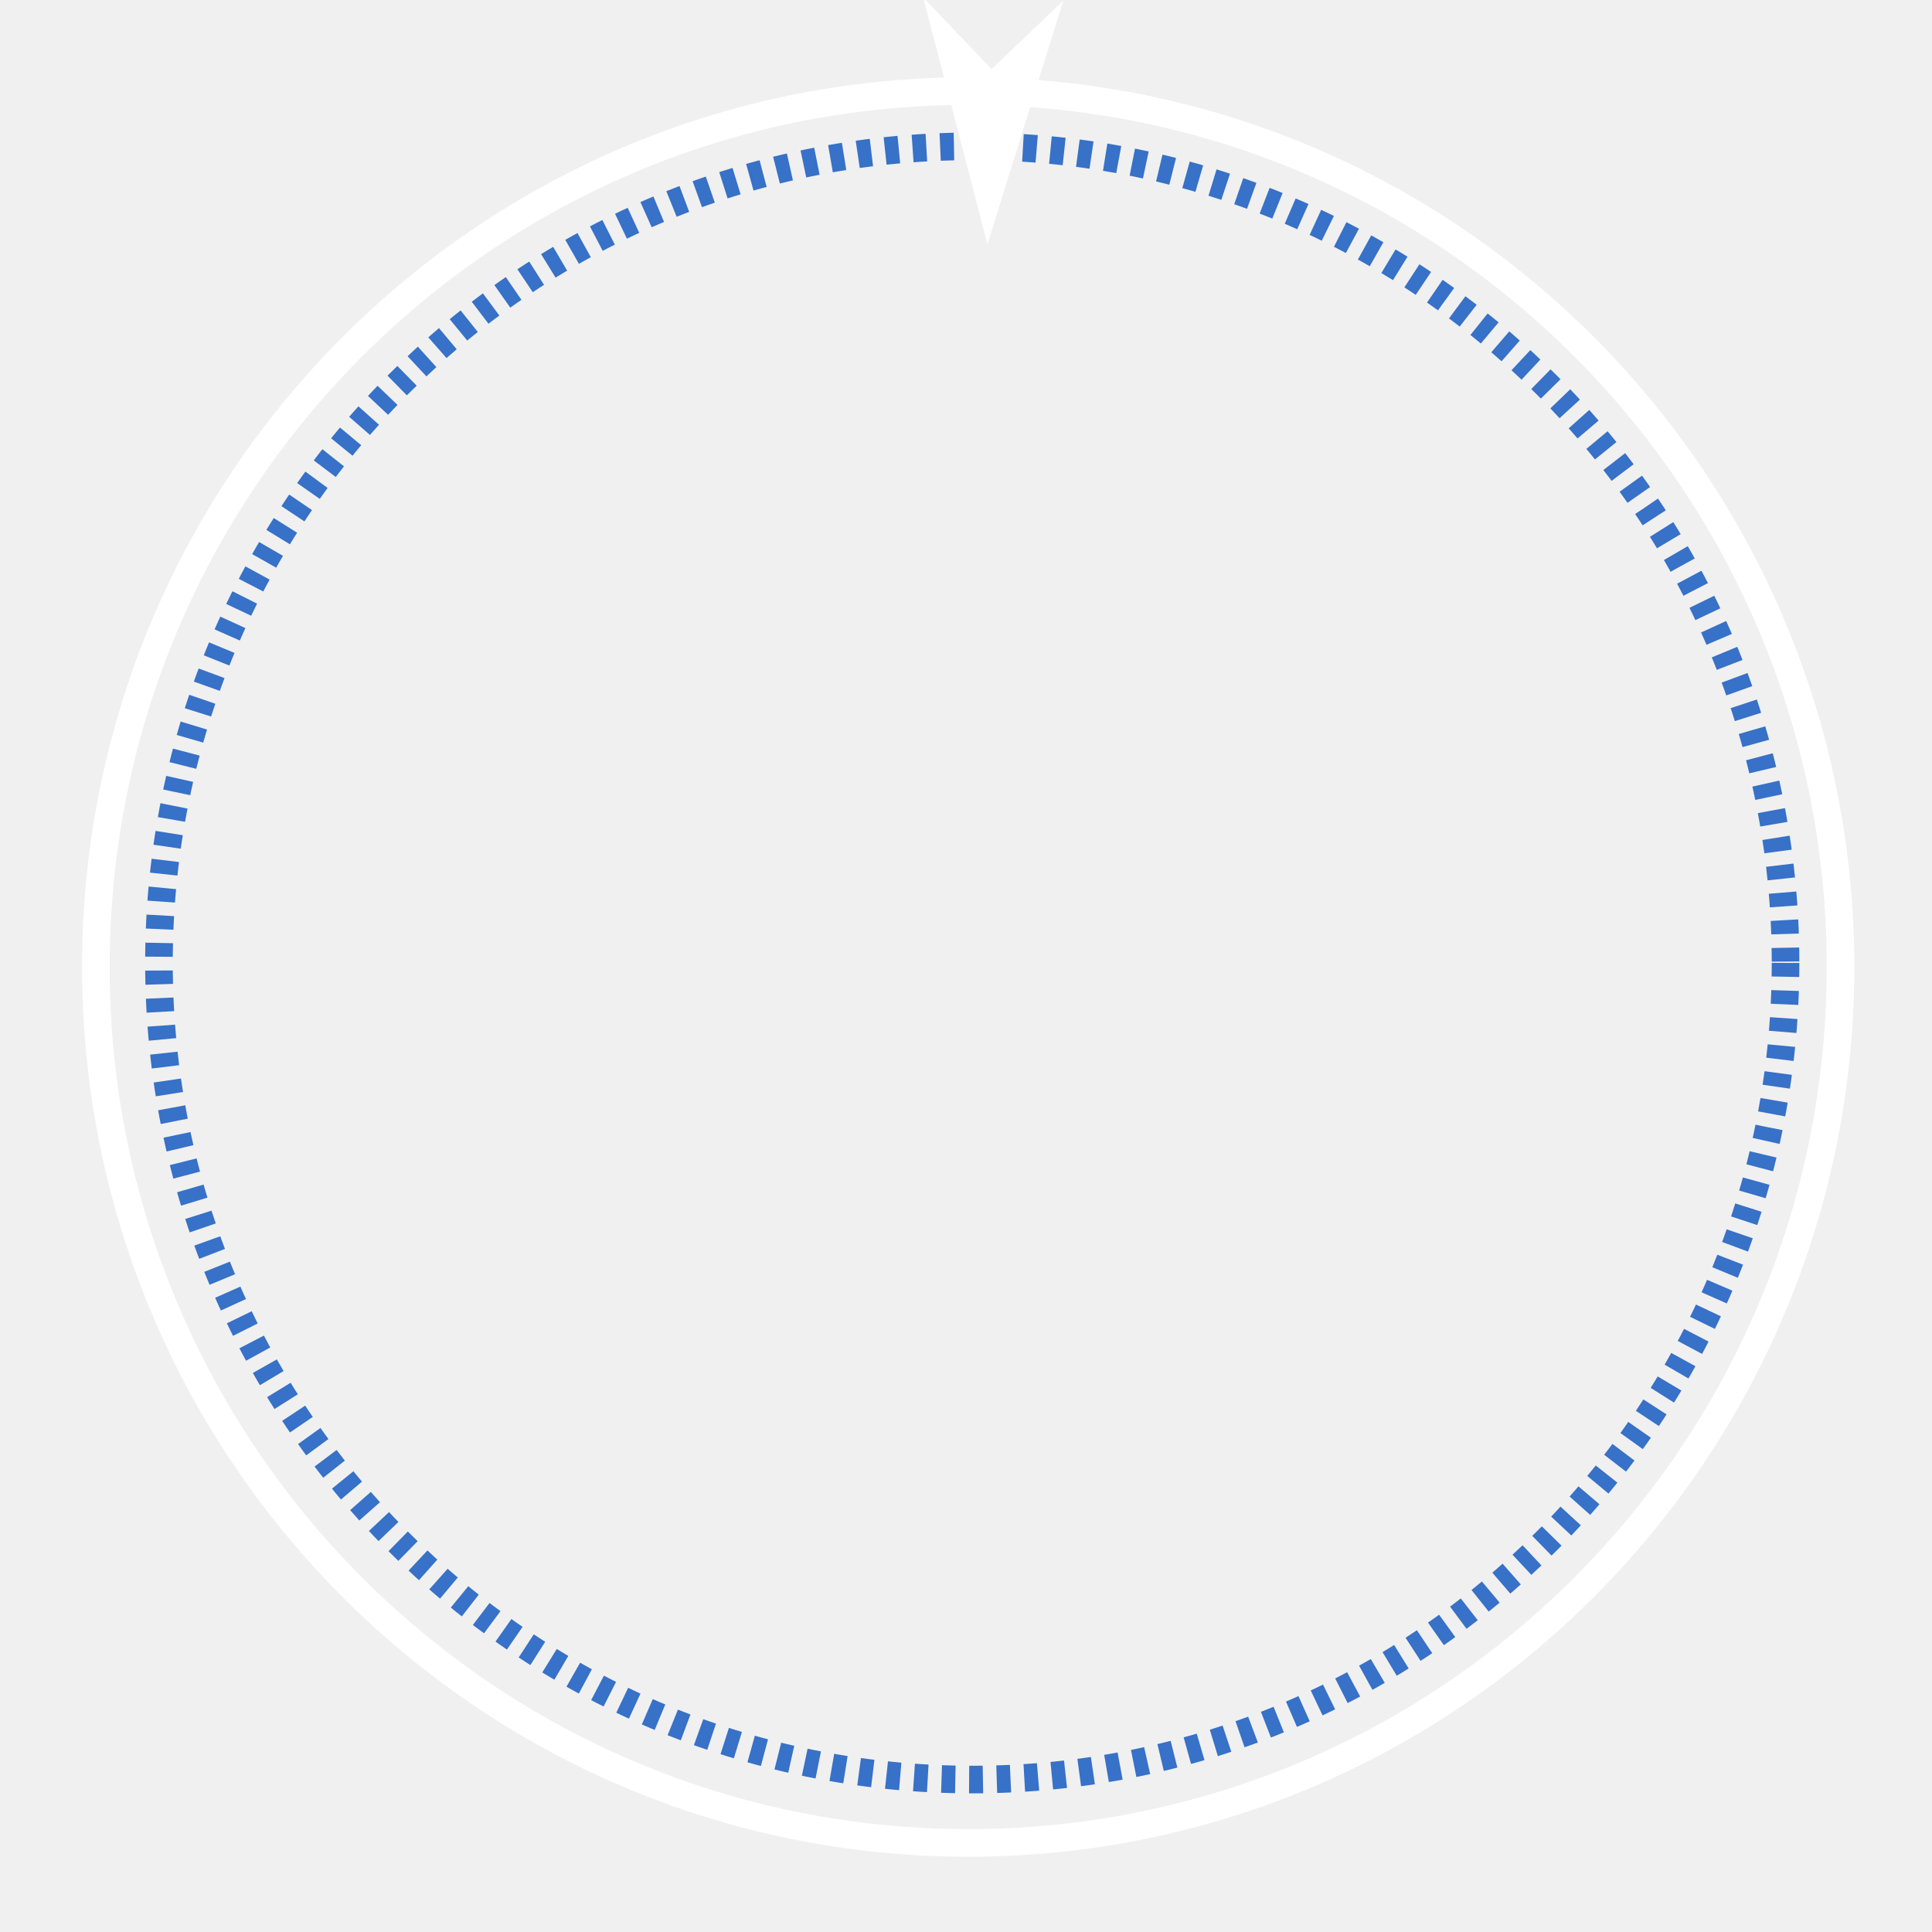
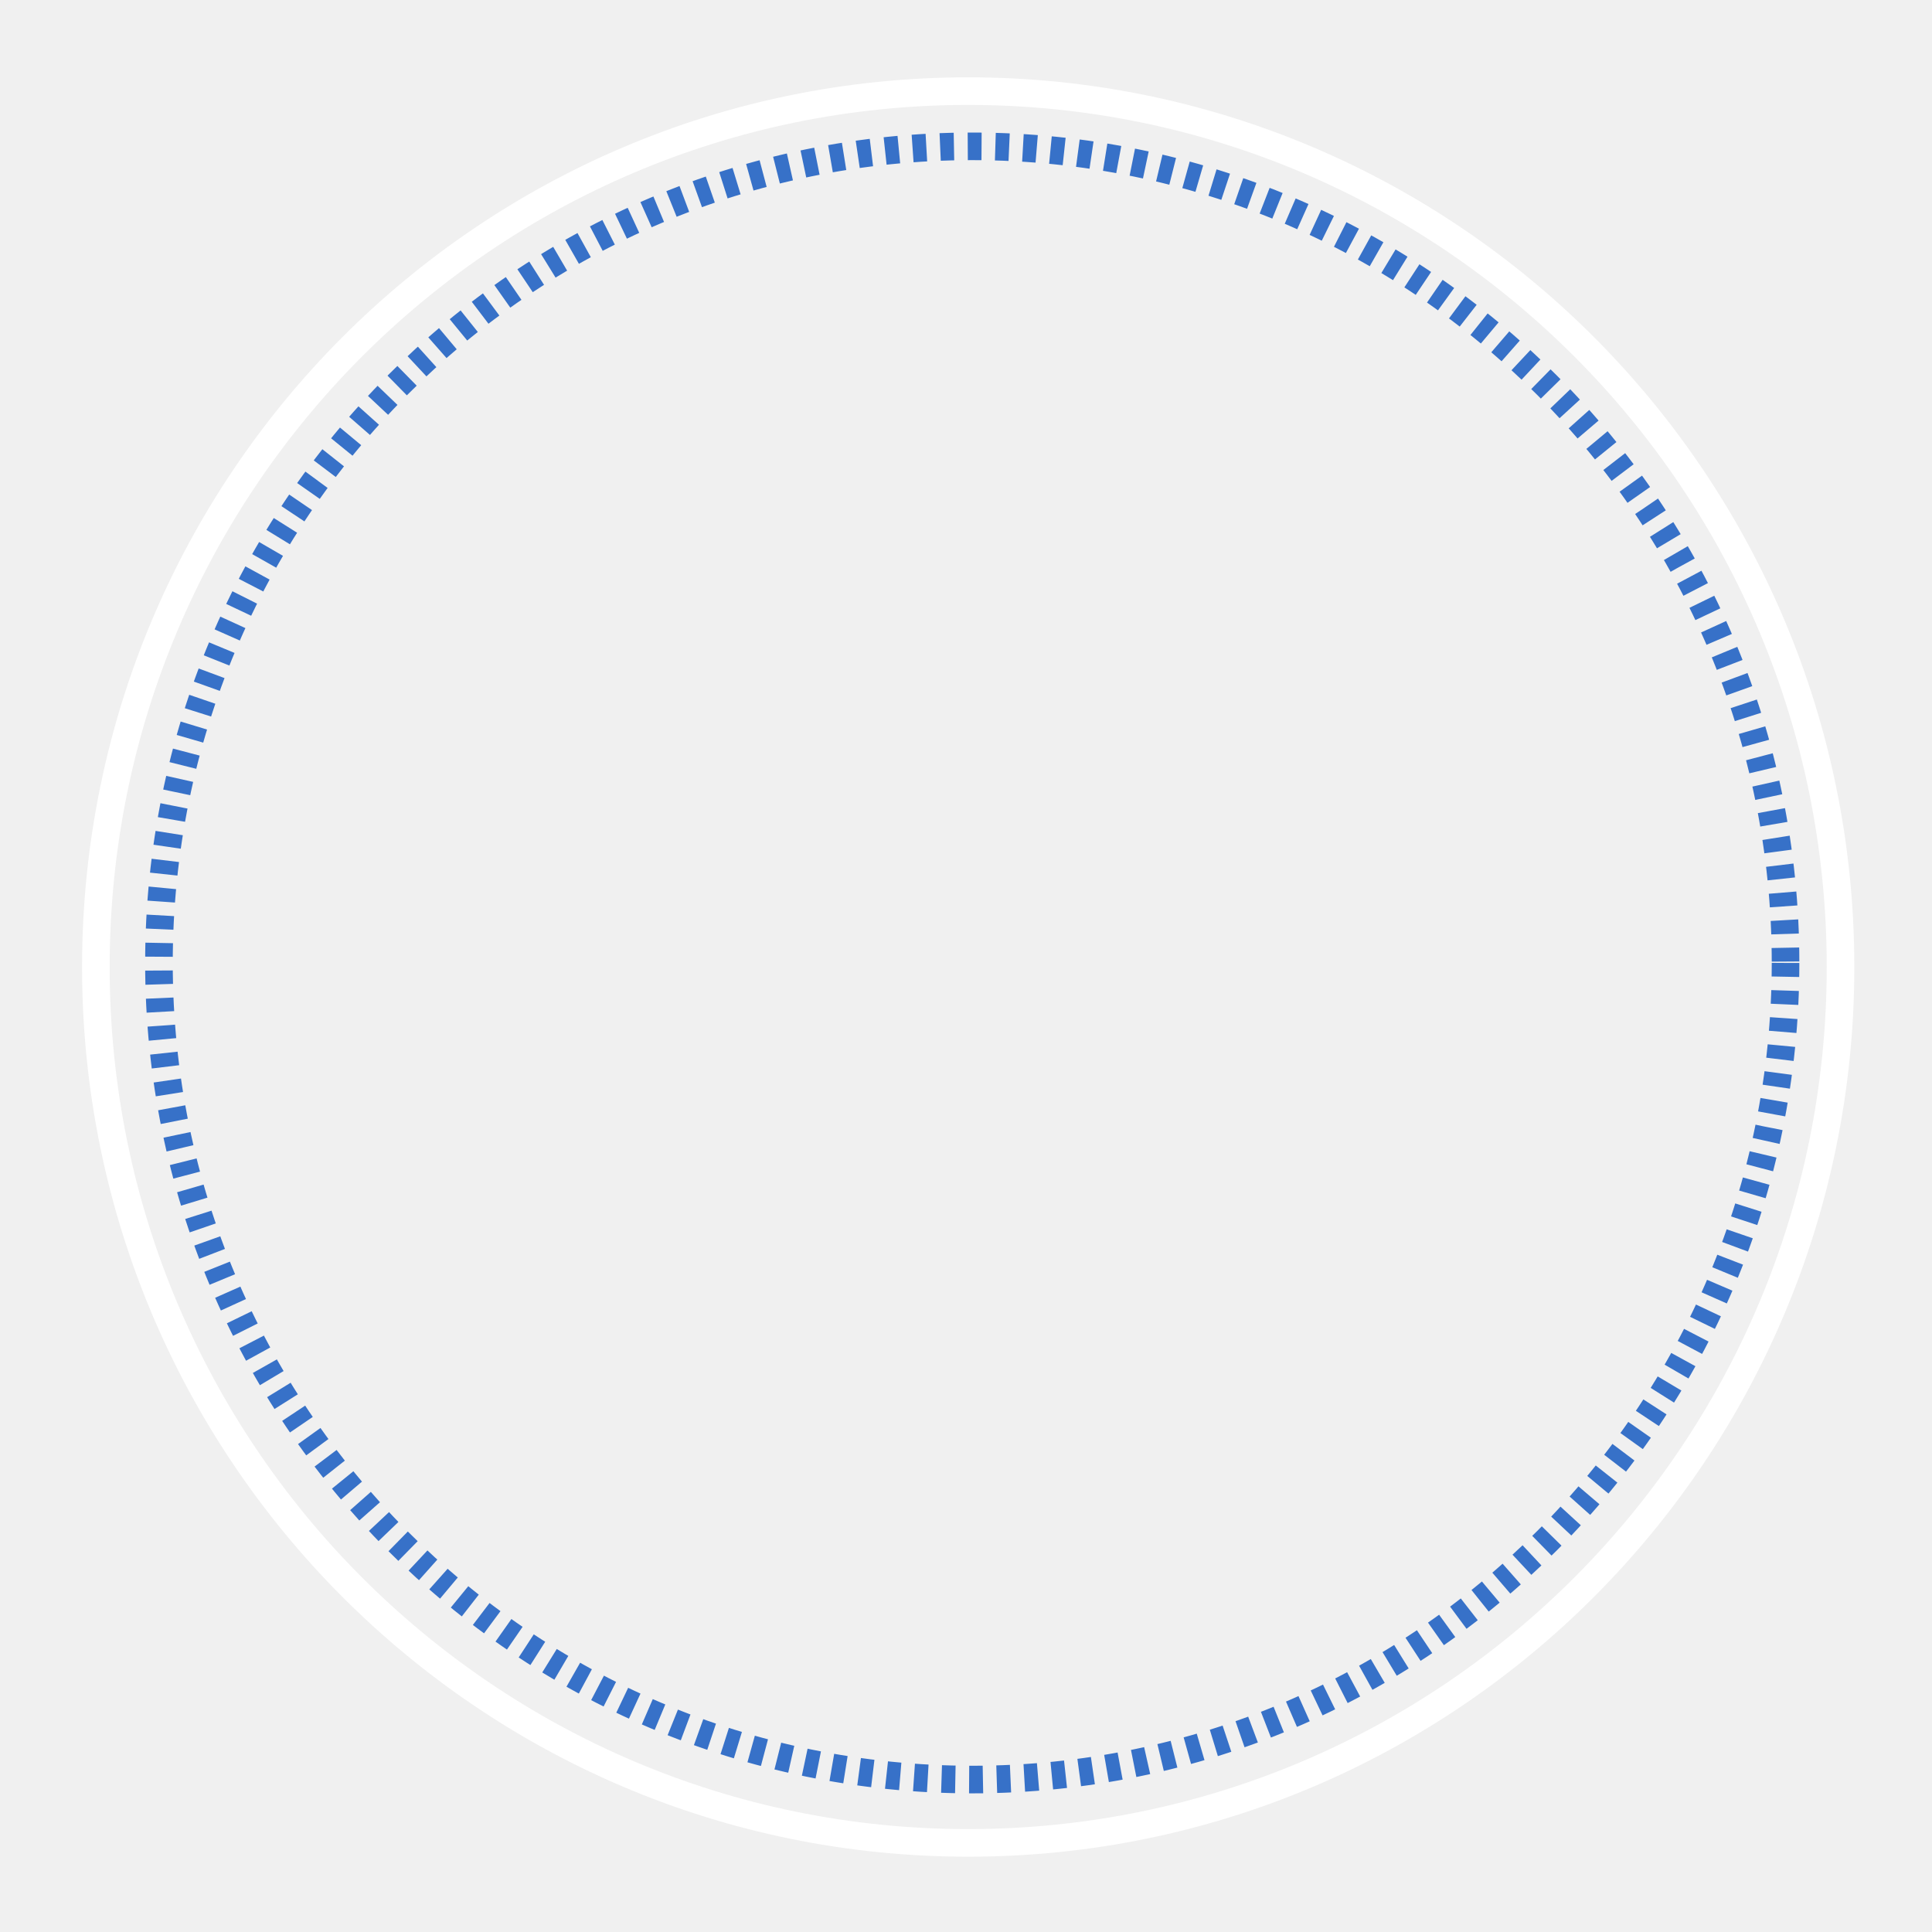
<svg xmlns="http://www.w3.org/2000/svg" width="700" height="700" viewBox="0 0 700 700" id="svg2" version="1.1">
  <defs id="defs4">
    <marker style="overflow:visible" id="marker4774" refX="0" refY="0" orient="auto">
      <path transform="matrix(0.8,0,0,0.8,10,0)" style="fill:#ffffff;fill-opacity:1;fill-rule:evenodd;stroke:#ffffff;stroke-width:1pt;stroke-opacity:1" d="M 0,0 5,-5 -12.5,0 5,5 0,0 Z" id="path4776" />
    </marker>
    <marker style="overflow:visible" id="marker4756" refX="0" refY="0" orient="auto">
      <path transform="matrix(0.8,0,0,0.8,10,0)" style="fill:#ffffff;fill-opacity:1;fill-rule:evenodd;stroke:#0000ff;stroke-width:1pt;stroke-opacity:1" d="M 0,0 5,-5 -12.5,0 5,5 0,0 Z" id="path4758" />
    </marker>
  </defs>
  <g id="layer1" transform="translate(0,-352.3623)">
    <ellipse ry="295.873" rx="294.673" cy="701.255" cx="352.264" id="ellipse4454" style="opacity:1;fill:none;fill-opacity:1;stroke:#3771c8;stroke-width:10;stroke-linecap:butt;stroke-linejoin:miter;stroke-miterlimit:4;stroke-dasharray:5, 5;stroke-dashoffset:0;stroke-opacity:1" />
    <ellipse style="opacity:1;fill:none;fill-opacity:1;stroke:#ffffff;stroke-width:10;stroke-linecap:butt;stroke-linejoin:miter;stroke-miterlimit:4;stroke-dasharray:none;stroke-dashoffset:0;stroke-opacity:1" id="path4136" cx="350.796" cy="702.729" rx="316.061" ry="317.347" />
-     <path style="fill:none;fill-rule:evenodd;stroke:#ffffff;stroke-width:5;stroke-linecap:butt;stroke-linejoin:miter;stroke-miterlimit:4;stroke-dasharray:none;stroke-dashoffset:0;stroke-opacity:1;marker-start:url(#marker4774)" d="m 358,431.157 1.255,-53.237" id="path4142" />
  </g>
</svg>
